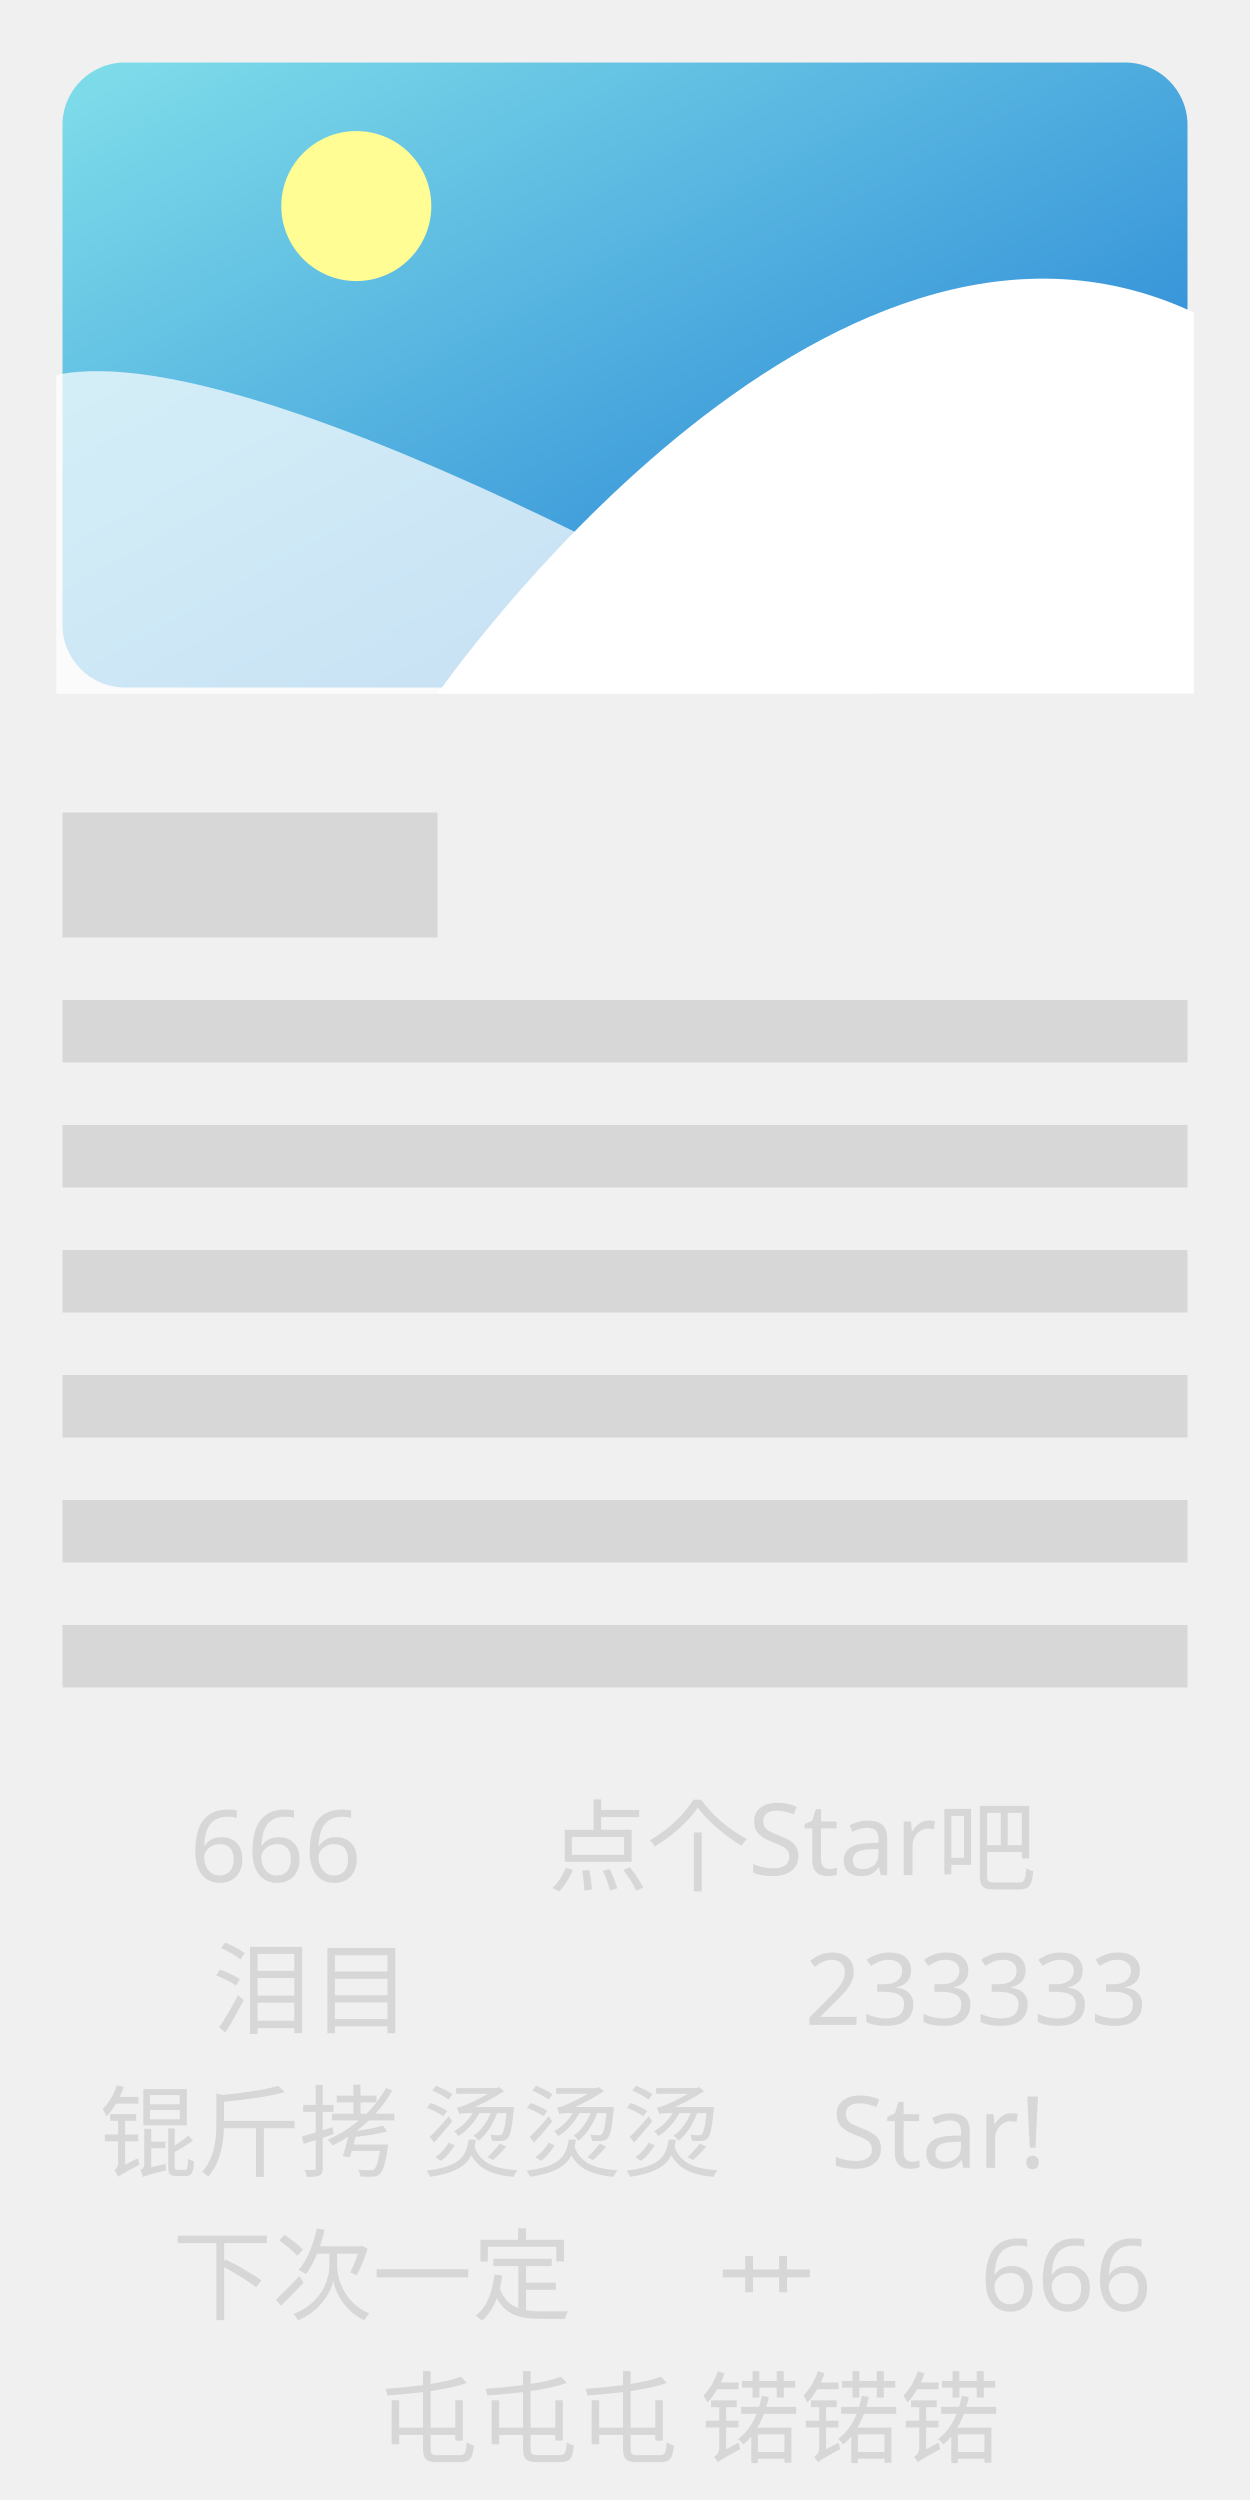
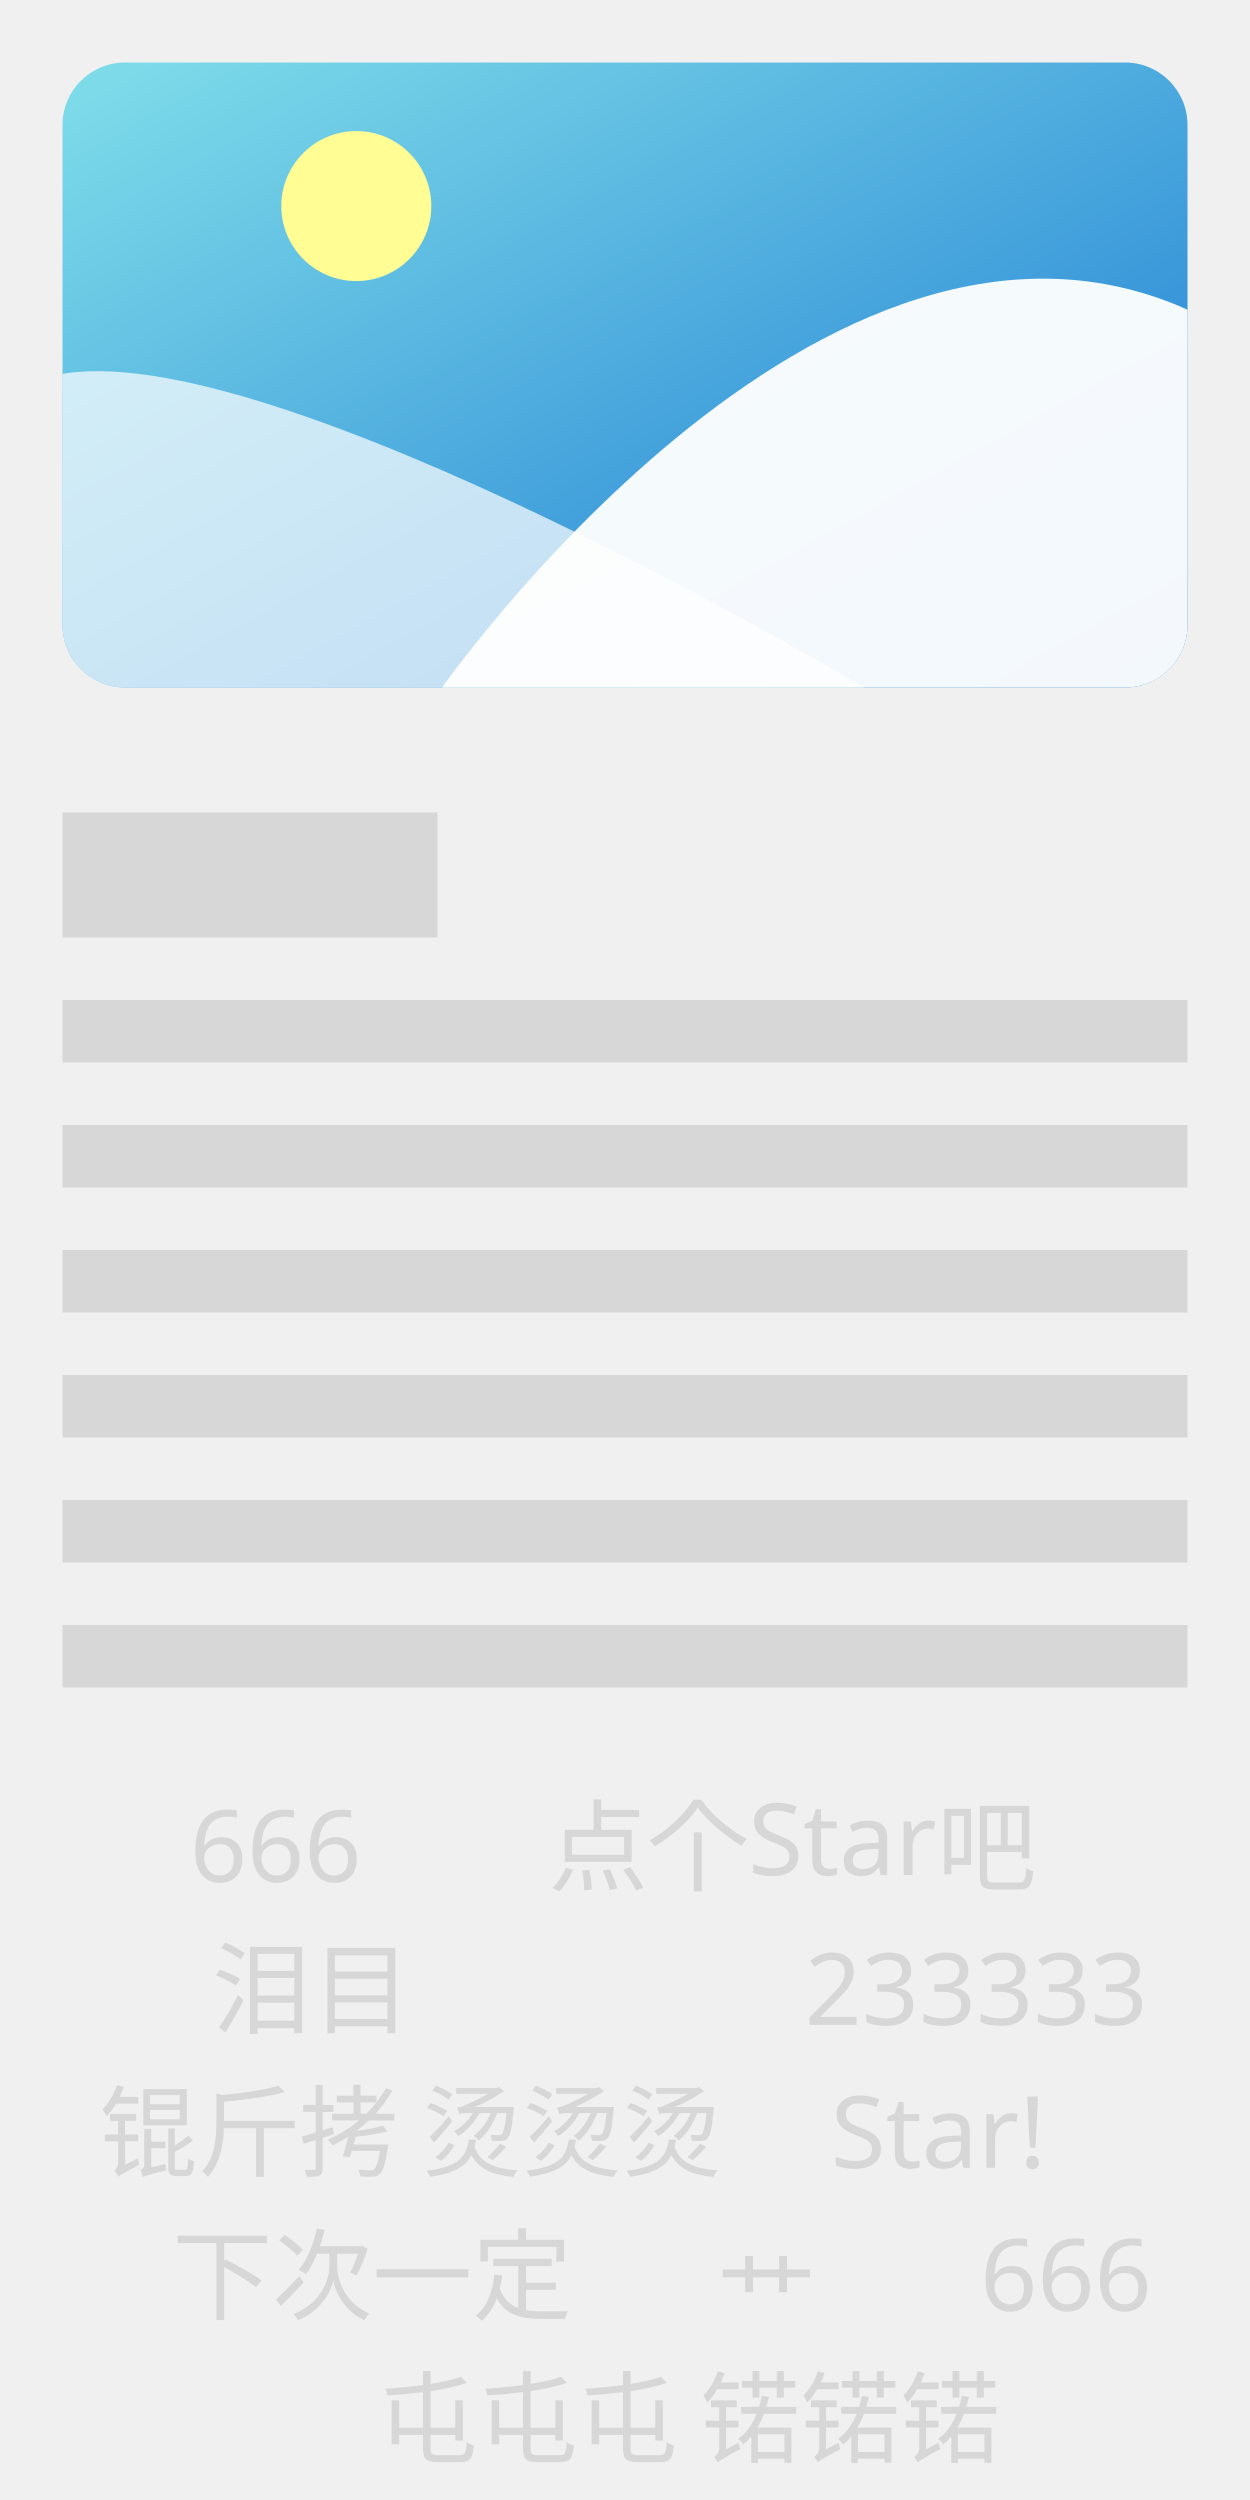
<svg xmlns="http://www.w3.org/2000/svg" xmlns:xlink="http://www.w3.org/1999/xlink" width="200" height="400" version="1.1" id="svg5">
  <defs id="defs2">
    <linearGradient xlink:href="#linearGradient851" id="linearGradient853-8" x1="2.7755576e-17" y1="-1.3877788e-17" x2="26.458" y2="26.458" gradientUnits="userSpaceOnUse" gradientTransform="matrix(6.803149,0,0,3.779527,9.999994,10)" />
    <linearGradient id="linearGradient851">
      <stop style="stop-color:#80deea;stop-opacity:1" offset="0" id="stop847" />
      <stop style="stop-color:#1976d2;stop-opacity:1" offset="1" id="stop849" />
    </linearGradient>
+     <clipPath clipPathUnits="userSpaceOnUse" id="clipPath1089">
+       <g id="use1091" />
+     </clipPath>
  </defs>
  <g id="layer1">
    <rect style="fill:url(#linearGradient853-8);fill-opacity:1;stroke-width:0" id="rect839-1" width="180" height="100" x="10" y="10" ry="10" />
+     <path id="rect839-1-8" style="fill:#ffffff;fill-opacity:0.705;stroke-width:0" d="m 138.297,110 c -0.699,-0.414 -0.906,-0.544 -2.531,-1.486 -1.359,-0.789 -3.02,-1.744 -4.941,-2.836 -1.922,-1.092 -4.104,-2.321 -6.51,-3.656 -2.406,-1.336 -5.035,-2.778 -7.848,-4.297 -2.812,-1.519 -5.809,-3.114 -8.949,-4.756 -3.14,-1.642 -6.426,-3.329 -9.816,-5.033 -3.39,-1.704 -6.885,-3.425 -10.447,-5.131 -1.781,-0.853 -3.579,-1.703 -5.389,-2.545 -1.81,-0.842 -3.631,-1.676 -5.459,-2.5 -1.828,-0.824 -3.663,-1.638 -5.5,-2.436 -1.837,-0.798 -3.676,-1.581 -5.512,-2.346 -1.836,-0.765 -3.669,-1.511 -5.494,-2.234 -1.825,-0.724 -3.643,-1.424 -5.447,-2.1 C 52.648,67.969 50.856,67.32 49.082,66.701 47.308,66.082 45.551,65.493 43.816,64.938 42.082,64.382 40.37,63.859 38.686,63.375 c -1.685,-0.484 -3.342,-0.932 -4.967,-1.338 -1.625,-0.406 -3.22,-0.77 -4.775,-1.09 -1.556,-0.32 -3.074,-0.595 -4.551,-0.82 -1.477,-0.226 -2.911,-0.403 -4.299,-0.527 -0.694,-0.062 -1.377,-0.111 -2.047,-0.146 -0.67,-0.036 -1.326,-0.057 -1.971,-0.064 -0.645,-0.008 -1.276,-0.001 -1.895,0.02 -0.618,0.021 -1.224,0.055 -1.814,0.105 -0.59,0.05 -1.165,0.116 -1.727,0.197 C 10.421,59.743 10.215,59.788 10,59.824 V 100 c 0,5.54 4.46,10 10,10 z" />
+     <path id="rect839-1-0" style="fill:#ffffff;fill-opacity:0.948;stroke-width:0" d="m 190,49.561 c -0.595,-0.266 -1.19,-0.54 -1.785,-0.783 -0.929,-0.379 -1.86,-0.73 -2.789,-1.055 -0.929,-0.325 -1.858,-0.623 -2.787,-0.895 -0.929,-0.272 -1.859,-0.518 -2.787,-0.738 -0.929,-0.22 -1.856,-0.416 -2.783,-0.586 -0.927,-0.17 -1.855,-0.316 -2.781,-0.438 -0.926,-0.122 -1.85,-0.22 -2.773,-0.295 -0.924,-0.075 -1.846,-0.126 -2.768,-0.156 -0.921,-0.03 -1.842,-0.037 -2.76,-0.023 -0.918,0.014 -1.833,0.049 -2.748,0.105 -0.915,0.056 -1.828,0.132 -2.738,0.229 -0.911,0.097 -1.819,0.214 -2.725,0.35 -0.906,0.136 -1.81,0.29 -2.711,0.463 -0.901,0.173 -1.8,0.363 -2.695,0.572 -0.895,0.209 -1.788,0.435 -2.678,0.678 -0.889,0.243 -1.775,0.504 -2.658,0.779 -0.883,0.276 -1.763,0.568 -2.639,0.875 -0.876,0.307 -1.749,0.628 -2.617,0.965 -0.869,0.336 -1.733,0.686 -2.594,1.051 -0.861,0.364 -1.718,0.744 -2.57,1.135 -0.852,0.391 -1.7,0.793 -2.543,1.209 -0.843,0.416 -1.682,0.844 -2.516,1.283 -1.668,0.878 -3.318,1.8 -4.945,2.762 -1.627,0.962 -3.233,1.961 -4.816,2.994 -1.583,1.033 -3.143,2.098 -4.678,3.189 -1.535,1.091 -3.045,2.21 -4.527,3.348 -1.483,1.137 -2.937,2.294 -4.363,3.465 -1.427,1.171 -2.825,2.357 -4.191,3.549 -1.367,1.192 -2.701,2.39 -4.004,3.59 -1.303,1.2 -2.574,2.403 -3.809,3.6 -1.235,1.196 -2.434,2.387 -3.598,3.566 -1.163,1.179 -2.291,2.346 -3.379,3.496 -1.088,1.15 -2.136,2.284 -3.145,3.393 -1.008,1.108 -1.977,2.192 -2.902,3.246 -0.925,1.054 -1.807,2.077 -2.645,3.064 -1.676,1.974 -3.173,3.802 -4.477,5.434 -1.304,1.631 -2.412,3.066 -3.312,4.254 -1.322,1.745 -1.66,2.245 -2.029,2.766 H 180 c 5.54,0 10,-4.46 10,-10 z" />
    <circle style="fill:#fffd93;fill-opacity:1;stroke-width:10.583;stroke-linecap:round;stroke-linejoin:round;stroke-dashoffset:4" id="path1499" cx="57.007" cy="32.97" r="12" />
-     <path style="fill:#ffffff;fill-opacity:0.722;stroke:none;stroke-width:0.265px;stroke-linecap:butt;stroke-linejoin:miter;stroke-opacity:1" d="M 9,111 V 60 c 34.009,-7.187 131,51 131,51" id="path1473" />
-     <path style="fill:#ffffff;fill-opacity:1;stroke:none;stroke-width:0.265px;stroke-linecap:butt;stroke-linejoin:miter;stroke-opacity:1" d="m 70,111 c 0,0 61.597,-88.884 121,-61 v 61" id="path1475" />
    <rect style="fill:#d7d7d7;fill-opacity:1;stroke:none;stroke-width:1;stroke-linecap:round;stroke-linejoin:round;stroke-miterlimit:4;stroke-dasharray:none;stroke-dashoffset:4;stroke-opacity:1" id="rect4785" width="60" height="20" x="10" y="130" />
    <rect style="fill:#d7d7d7;fill-opacity:1;stroke:none;stroke-width:1;stroke-linecap:round;stroke-linejoin:round;stroke-miterlimit:4;stroke-dasharray:none;stroke-dashoffset:4;stroke-opacity:1" id="rect4787" width="180" height="10" x="10" y="160" />
    <rect style="fill:#d7d7d7;fill-opacity:1;stroke:none;stroke-width:1;stroke-linecap:round;stroke-linejoin:round;stroke-miterlimit:4;stroke-dasharray:none;stroke-dashoffset:4;stroke-opacity:1" id="rect4787-7" width="180" height="10" x="10" y="180" />
    <rect style="fill:#d7d7d7;fill-opacity:1;stroke:none;stroke-width:1;stroke-linecap:round;stroke-linejoin:round;stroke-miterlimit:4;stroke-dasharray:none;stroke-dashoffset:4;stroke-opacity:1" id="rect4787-3" width="180" height="10" x="10" y="200" />
    <rect style="fill:#d7d7d7;fill-opacity:1;stroke:none;stroke-width:1;stroke-linecap:round;stroke-linejoin:round;stroke-miterlimit:4;stroke-dasharray:none;stroke-dashoffset:4;stroke-opacity:1" id="rect4787-6" width="180" height="10" x="10" y="220" />
    <rect style="fill:#d7d7d7;fill-opacity:1;stroke:none;stroke-width:1;stroke-linecap:round;stroke-linejoin:round;stroke-miterlimit:4;stroke-dasharray:none;stroke-dashoffset:4;stroke-opacity:1" id="rect4787-6-3" width="180" height="10" x="10" y="240" />
    <rect style="fill:#d7d7d7;fill-opacity:1;stroke:none;stroke-width:1;stroke-linecap:round;stroke-linejoin:round;stroke-miterlimit:4;stroke-dasharray:none;stroke-dashoffset:4;stroke-opacity:1" id="rect4787-5" width="180" height="10" x="10" y="260" />
    <text xml:space="preserve" style="font-style:normal;font-weight:normal;font-size:16px;line-height:1.25;font-family:sans-serif;fill:#d7d7d7;fill-opacity:1;stroke:none" x="30.368" y="301.111" id="text10785">
      <tspan id="tspan10783" x="30.368" y="301.111" style="font-size:16px">666</tspan>
    </text>
    <text xml:space="preserve" style="font-style:normal;font-weight:normal;font-size:16px;line-height:1.25;font-family:sans-serif;fill:#d7d7d7;fill-opacity:1;stroke:none" x="156.821" y="369.721" id="text10785-6">
      <tspan id="tspan10783-5" x="156.821" y="369.721" style="font-size:16px">666</tspan>
    </text>
    <text xml:space="preserve" style="font-style:normal;font-weight:normal;font-size:16px;line-height:1.25;font-family:sans-serif;fill:#d7d7d7;fill-opacity:1;stroke:none" x="87.702" y="301.343" id="text16153">
      <tspan id="tspan16151" x="87.702" y="301.343" style="font-size:16px">点个Star吧</tspan>
    </text>
    <text xml:space="preserve" style="font-style:normal;font-weight:normal;font-size:16px;line-height:1.25;font-family:sans-serif;fill:#d7d7d7;fill-opacity:1;stroke:none" x="132.917" y="346.851" id="text16153-6">
      <tspan id="tspan16151-3" x="132.917" y="346.851" style="font-size:16px">Star!</tspan>
    </text>
    <g id="g897" transform="translate(17.73281,-1.643616)">
      <text xml:space="preserve" style="font-style:normal;font-weight:normal;font-size:16px;line-height:1.25;font-family:sans-serif;fill:#d7d7d7;fill-opacity:1;stroke:none" x="111.005" y="325.624" id="text12163">
        <tspan id="tspan12161" x="111.005" y="325.624" style="font-size:16px">233333</tspan>
      </text>
      <text xml:space="preserve" style="font-style:normal;font-weight:normal;font-size:16px;line-height:1.25;font-family:sans-serif;fill:#d7d7d7;fill-opacity:1;stroke:none" x="16.123" y="325.768" id="text19867">
        <tspan id="tspan19865" x="16.123" y="325.768" style="font-size:16px">泪目</tspan>
      </text>
    </g>
    <g id="g903" transform="translate(-36.26719,1.260834)">
      <text xml:space="preserve" style="font-style:normal;font-weight:normal;font-size:16px;line-height:1.25;font-family:sans-serif;fill:#d7d7d7;fill-opacity:1;stroke:none" x="63.824" y="368.7" id="text14851">
        <tspan id="tspan14849" x="63.824" y="368.7" style="font-size:16px">下次一定</tspan>
      </text>
      <text xml:space="preserve" style="font-style:normal;font-weight:normal;font-size:16px;line-height:1.25;font-family:sans-serif;fill:#d7d7d7;fill-opacity:1;stroke:none" x="150.89" y="372.34" id="text5776">
        <tspan id="tspan5774" x="150.89" y="372.34" dy="0" style="font-size:16px">艹</tspan>
      </text>
    </g>
    <text xml:space="preserve" style="font-style:normal;font-weight:normal;font-size:16px;line-height:1.25;font-family:sans-serif;fill:#d7d7d7;fill-opacity:1;stroke:none" x="15.841" y="347.027" id="text28113">
      <tspan id="tspan28111" x="15.841" y="347.027" style="font-size:16px">锟斤拷 烫烫烫</tspan>
    </text>
    <text xml:space="preserve" style="font-style:normal;font-weight:normal;font-size:16px;line-height:1.25;font-family:sans-serif;fill:#d7d7d7;fill-opacity:1;stroke:none" x="60.399" y="392.807" id="text43023">
      <tspan id="tspan43021" x="60.399" y="392.807" style="font-size:16px">屯屯屯 锘锘锘</tspan>
    </text>
  </g>
</svg>
